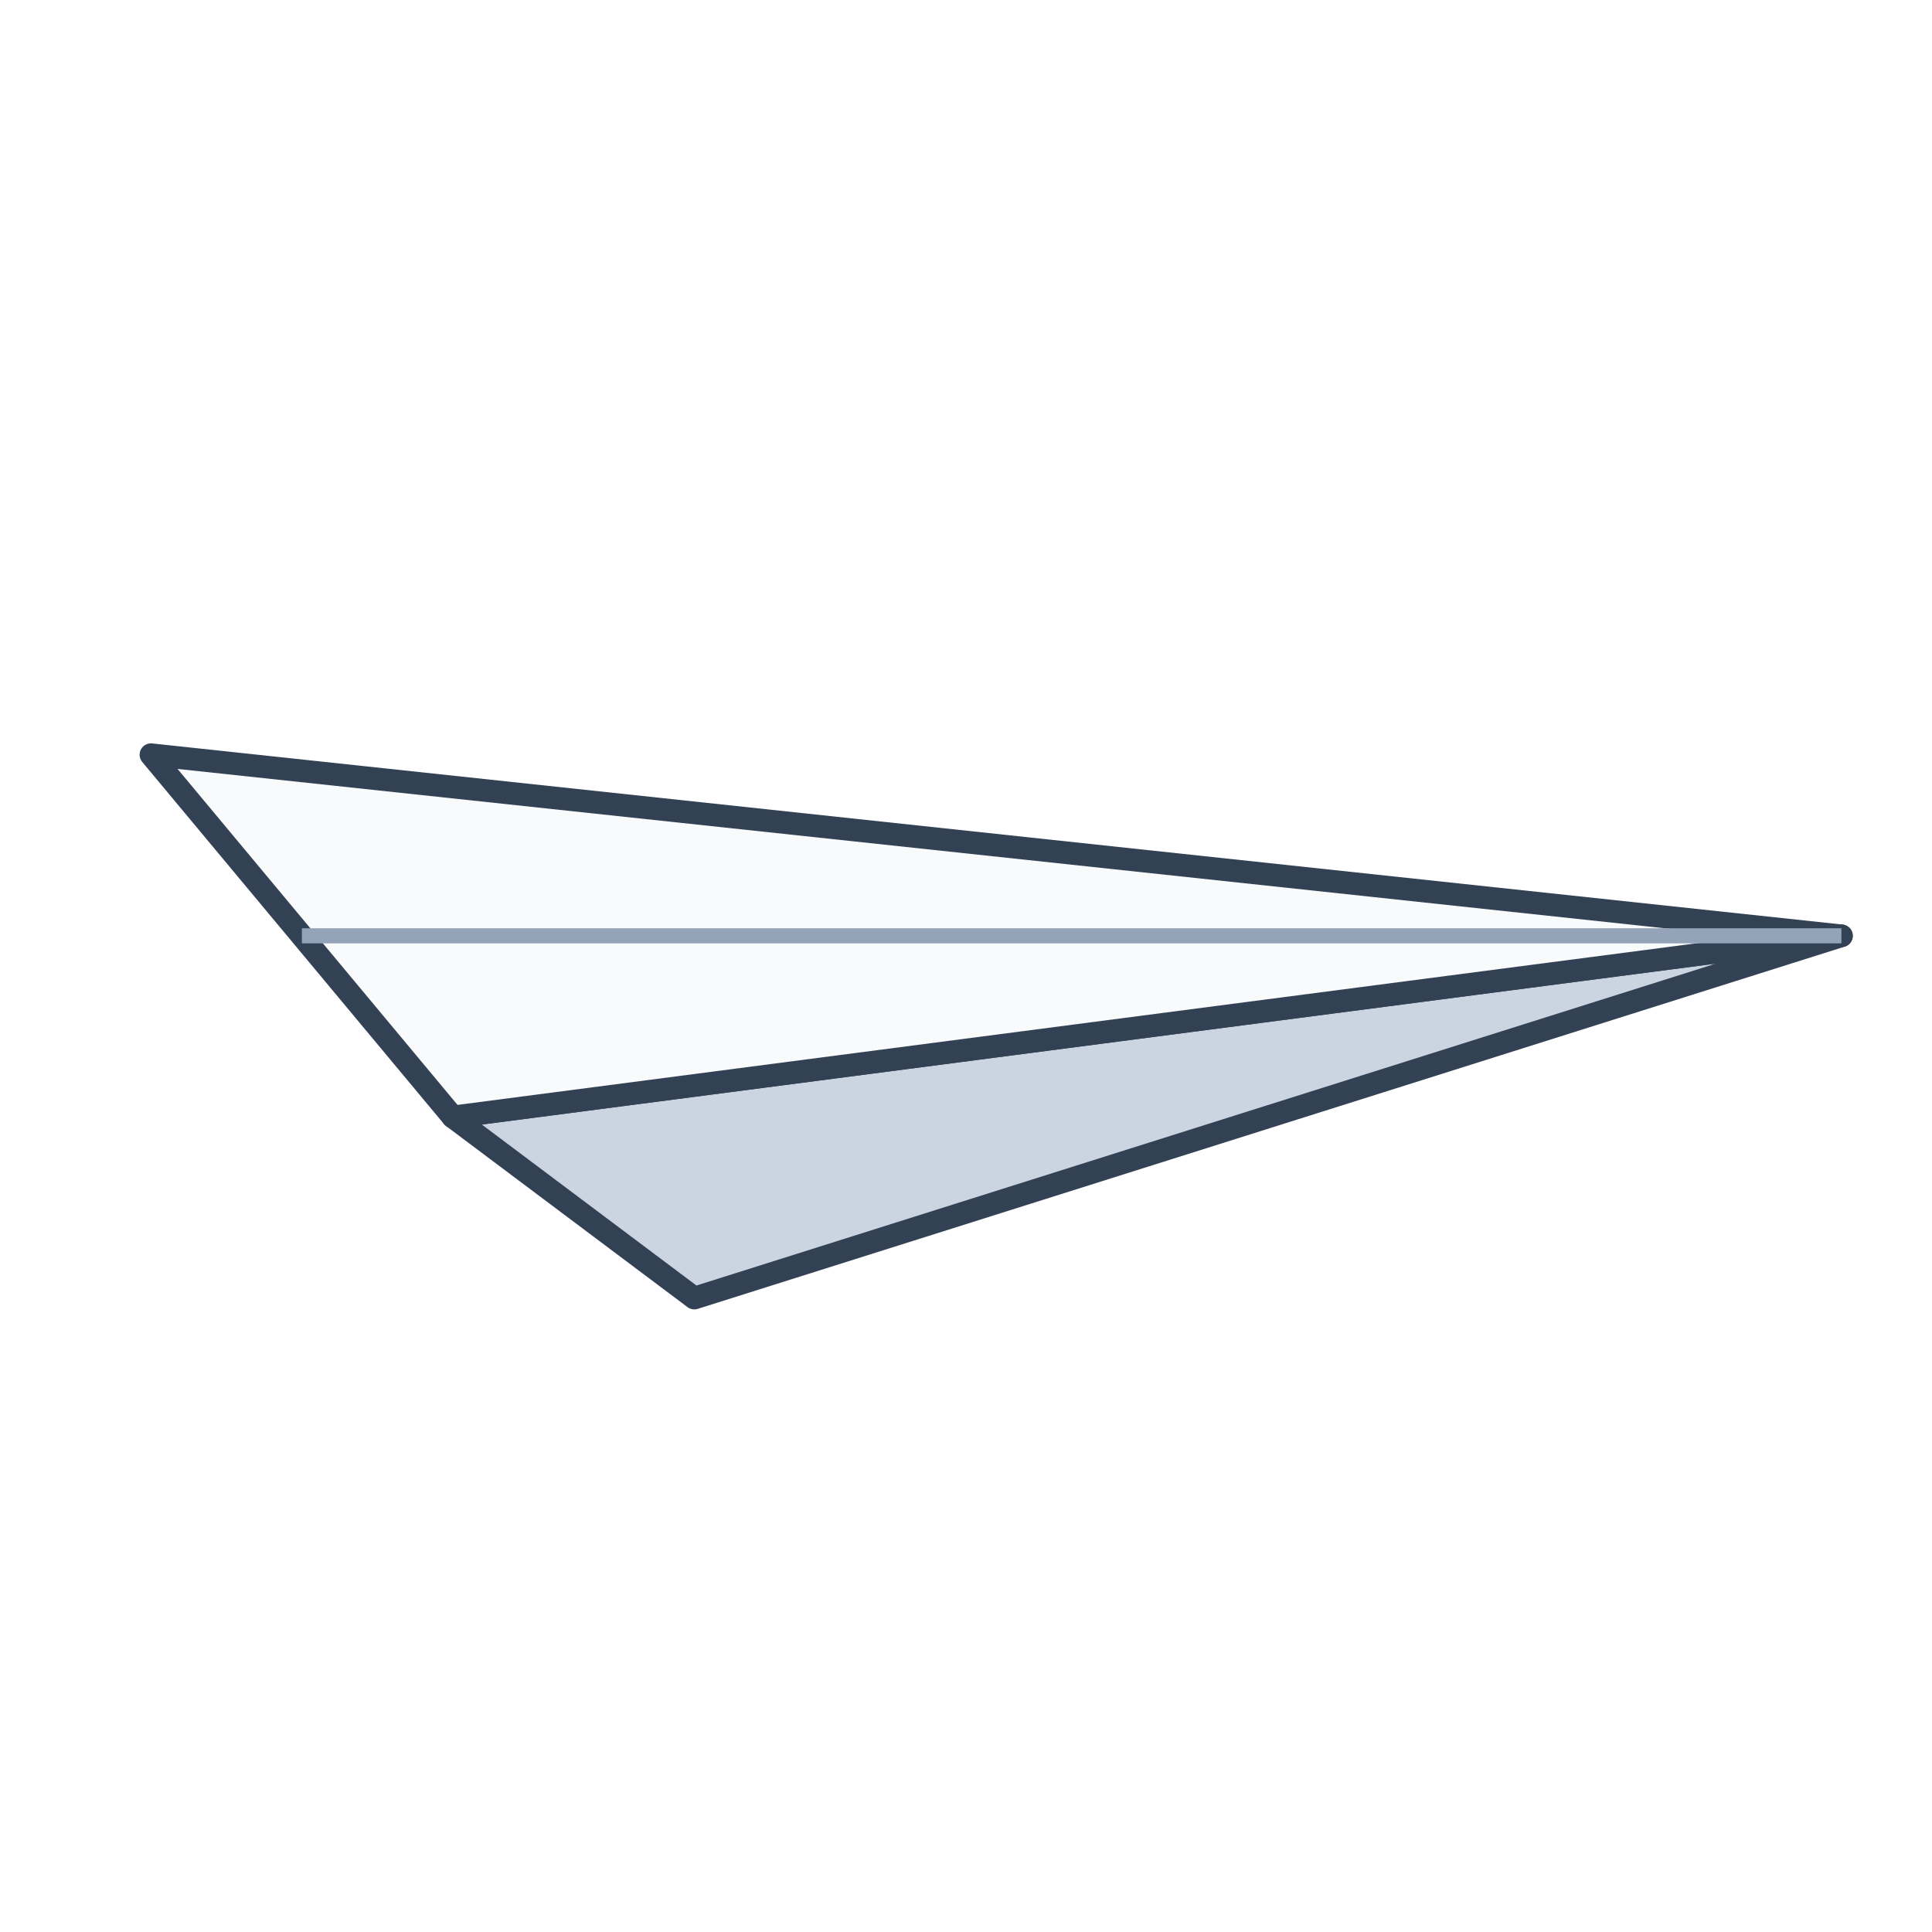
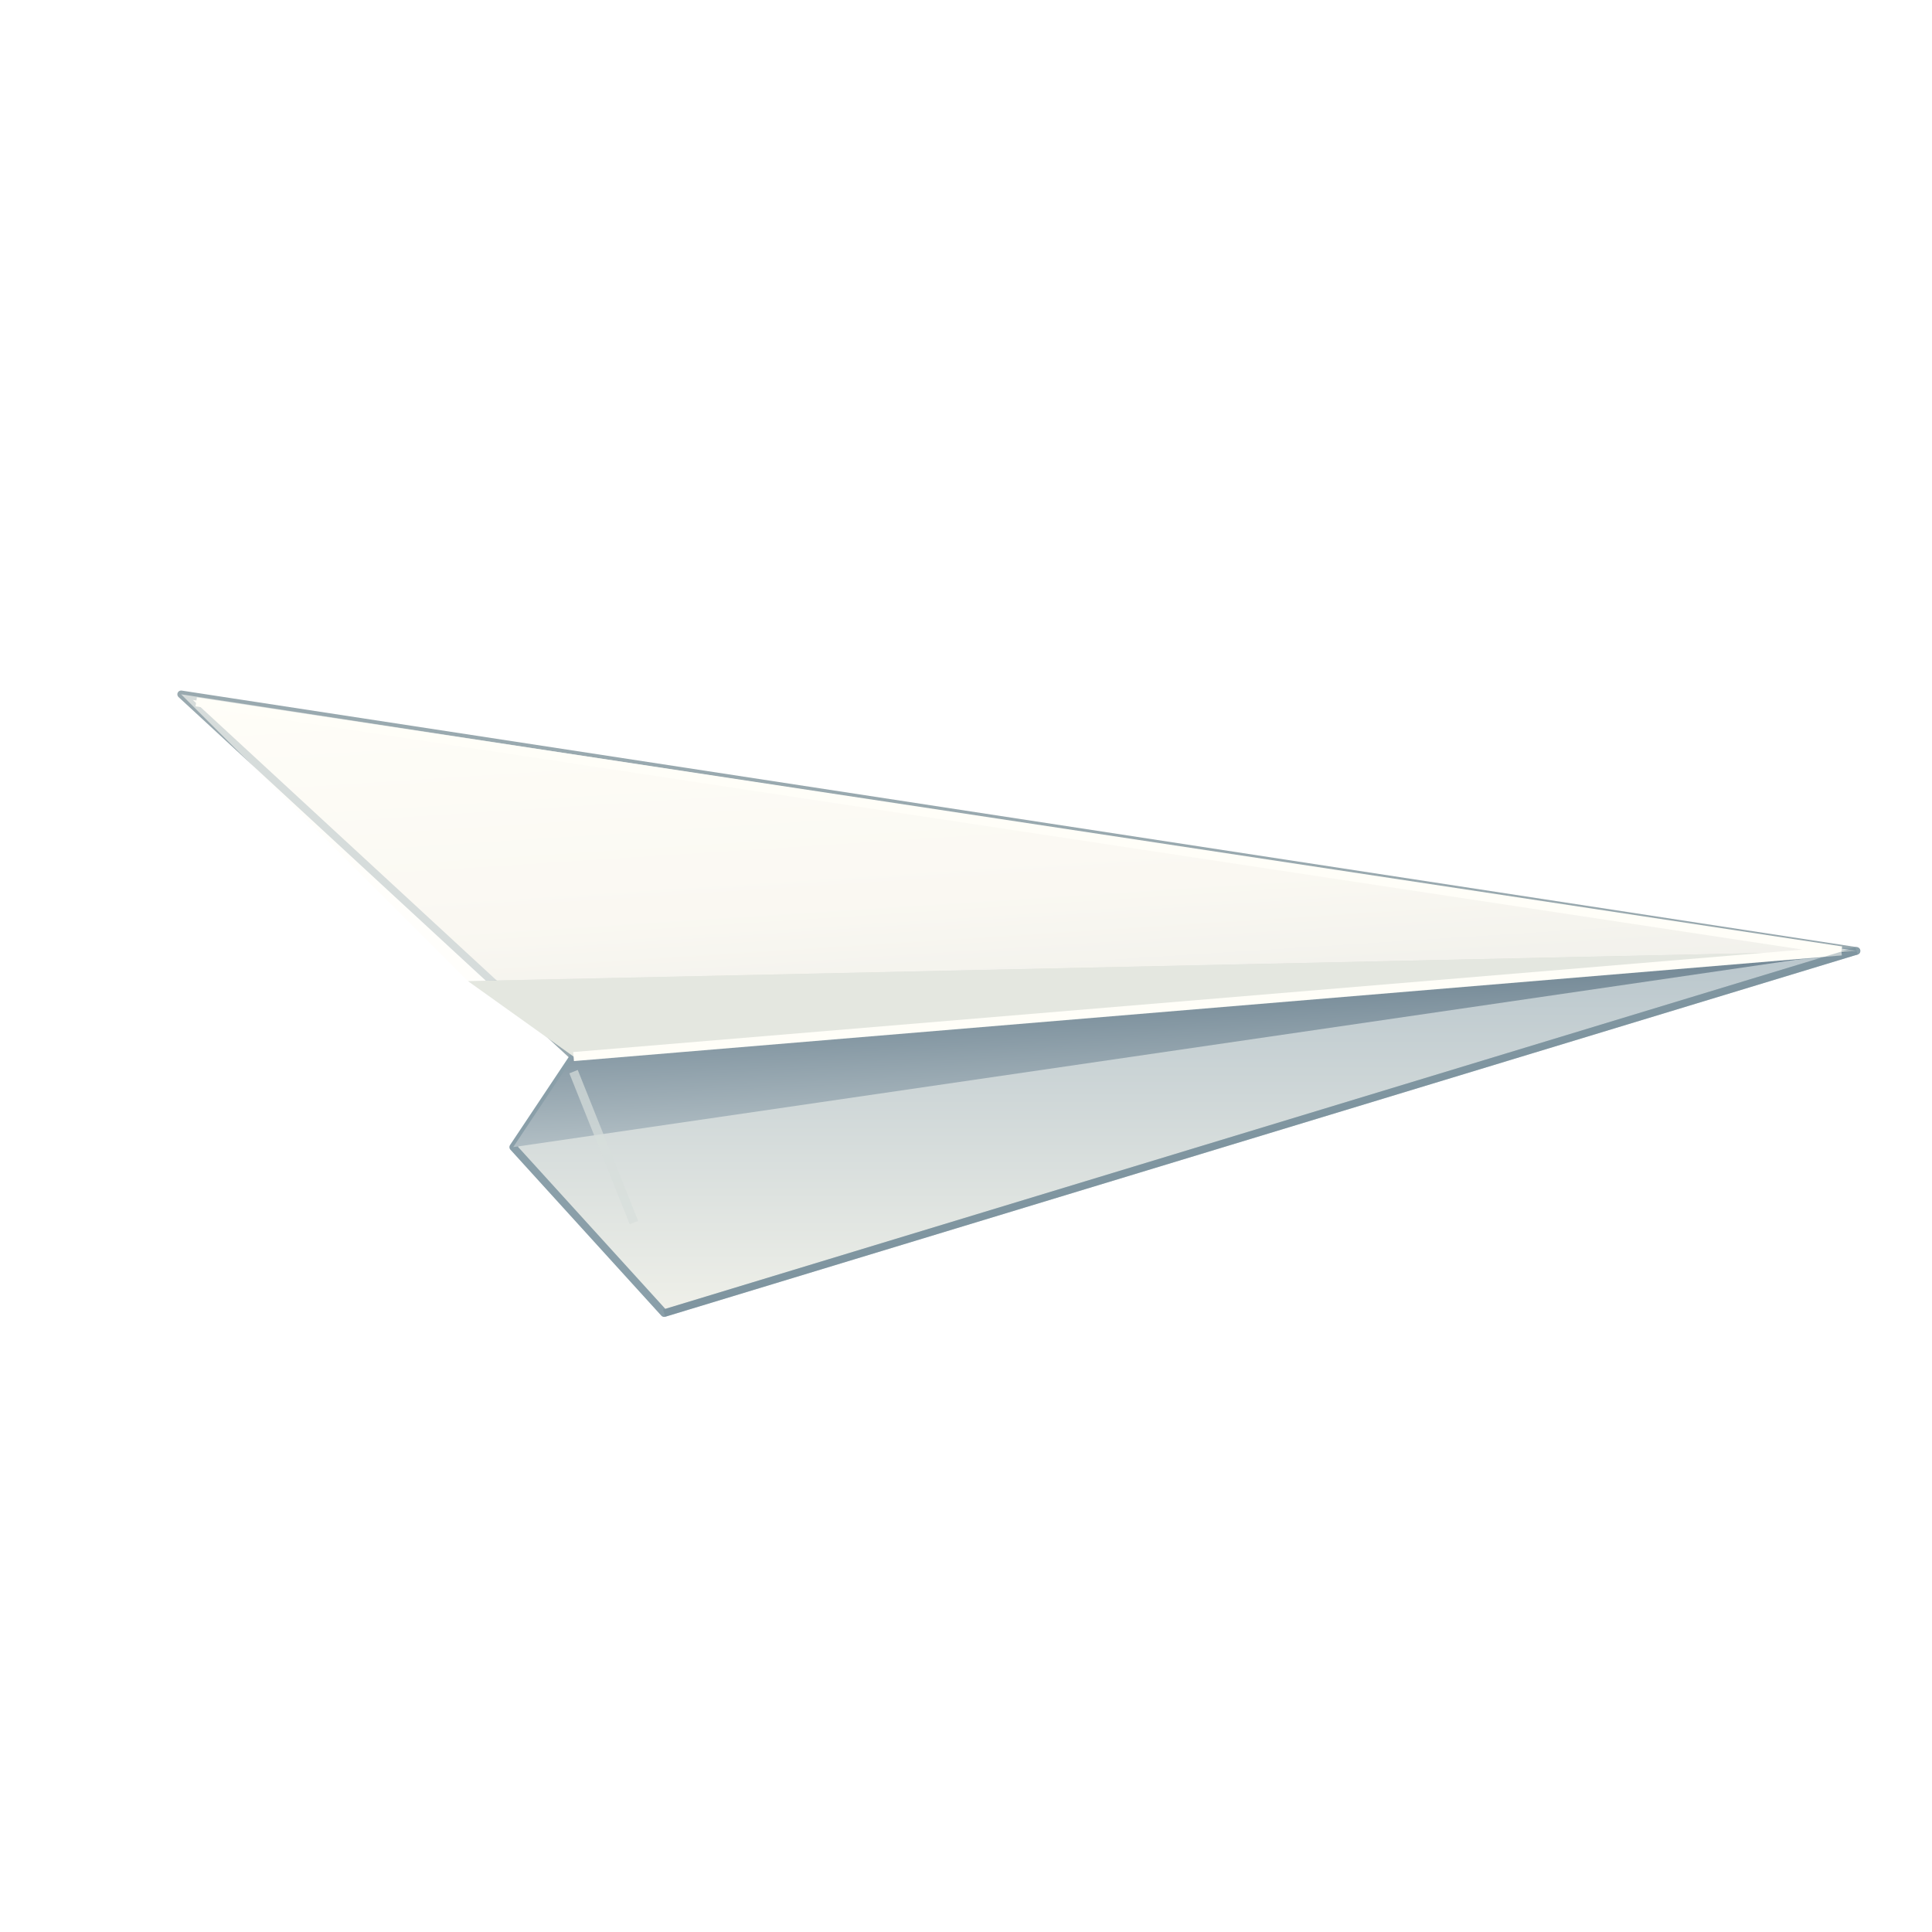
<svg xmlns="http://www.w3.org/2000/svg" viewBox="0 0 128 128">
-   <path d="M30 74 L122 62 L46 86 Z" fill="#cbd5e1" stroke="#334155" stroke-width="1.5" stroke-linejoin="round" />
-   <path d="M10 50 L122 62 L30 74 Z" fill="#f8fafc" stroke="#334155" stroke-width="1.5" stroke-linejoin="round" />
-   <path d="M20 62 L122 62" stroke="#94a3b8" stroke-width="1" />
+   <defs>
+     <linearGradient id="upper" x1="0" y1="0" x2="0.3" y2="1">
+       <stop stop-color="#fffef8" />
+       <stop offset="0.65" stop-color="#f2f0e8" />
+       <stop offset="1" stop-color="#d7d9d4" />
+     </linearGradient>
+     <linearGradient id="lower" x1="0" y1="0" x2="0" y2="1">
+       <stop stop-color="#b9c6cc" />
+       <stop offset="1" stop-color="#eff0e9" />
+     </linearGradient>
+     <linearGradient id="fold" x1="0" y1="0" x2="0.3" y2="1">
+       <stop stop-color="#566f80" />
+       <stop offset="1" stop-color="#b9c5ca" />
+     </linearGradient>
+   </defs>
+   <path d="M12 46 L123 63 L38 70Z" fill="url(#upper)" stroke="#99a9af" stroke-width="0.5" stroke-linejoin="round" />
+   <path d="M38 70 L123 63 L44 87 L34 76Z" fill="url(#lower)" stroke="#8a9fa9" stroke-width="0.5" stroke-linejoin="round" />
+   <path d="M38 70 L123 63 L34 76Z" fill="url(#fold)" />
+   <path d="M12 46 L123 63 L31 65Z" fill="#fffef9" opacity="0.6" />
+   <path d="M31 65 L123 63 L38 70Z" fill="#e4e7e0" />
+   <path d="M13 46.5 L122 63 M38 70 L122 63" fill="none" stroke="#fffef8" stroke-width="0.6" />
+   <path d="M44 87 L123 63" stroke="#6e8794" stroke-opacity="0.4" stroke-width="0.5" />
+   <path d="M38 71 L42 81" stroke="#d8dfdc" stroke-opacity="0.7" stroke-width="0.6" />
</svg>
